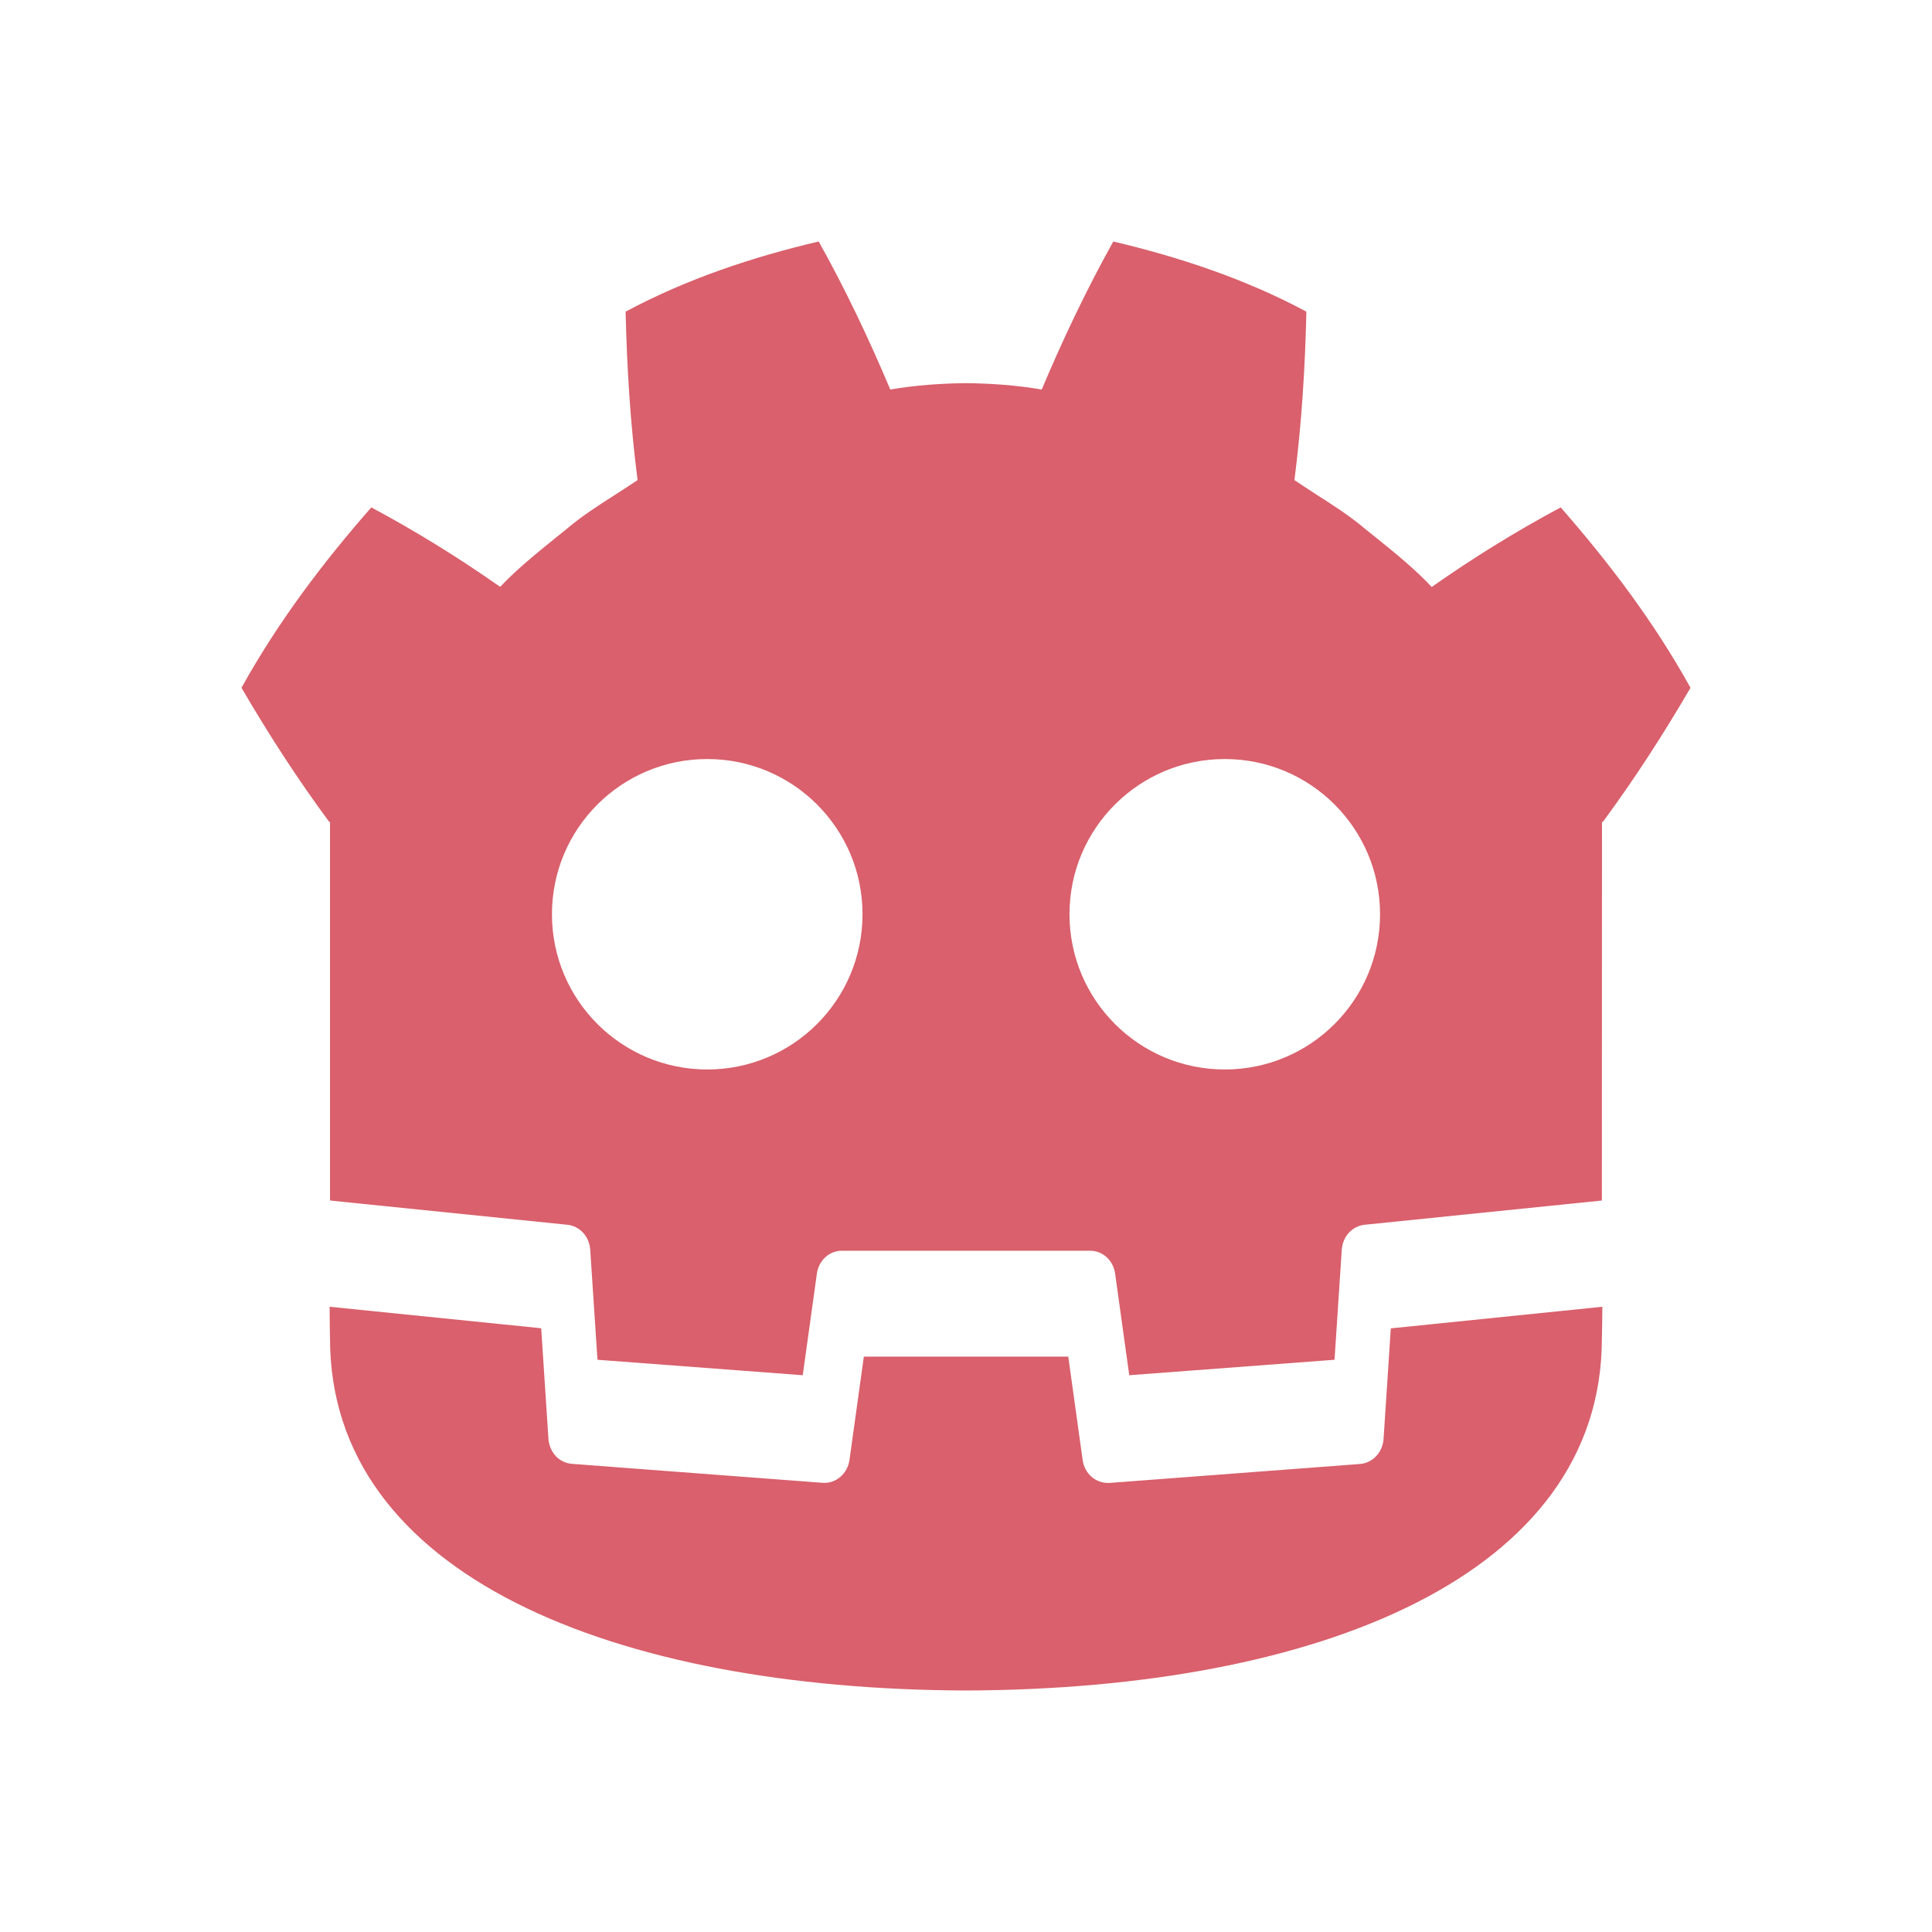
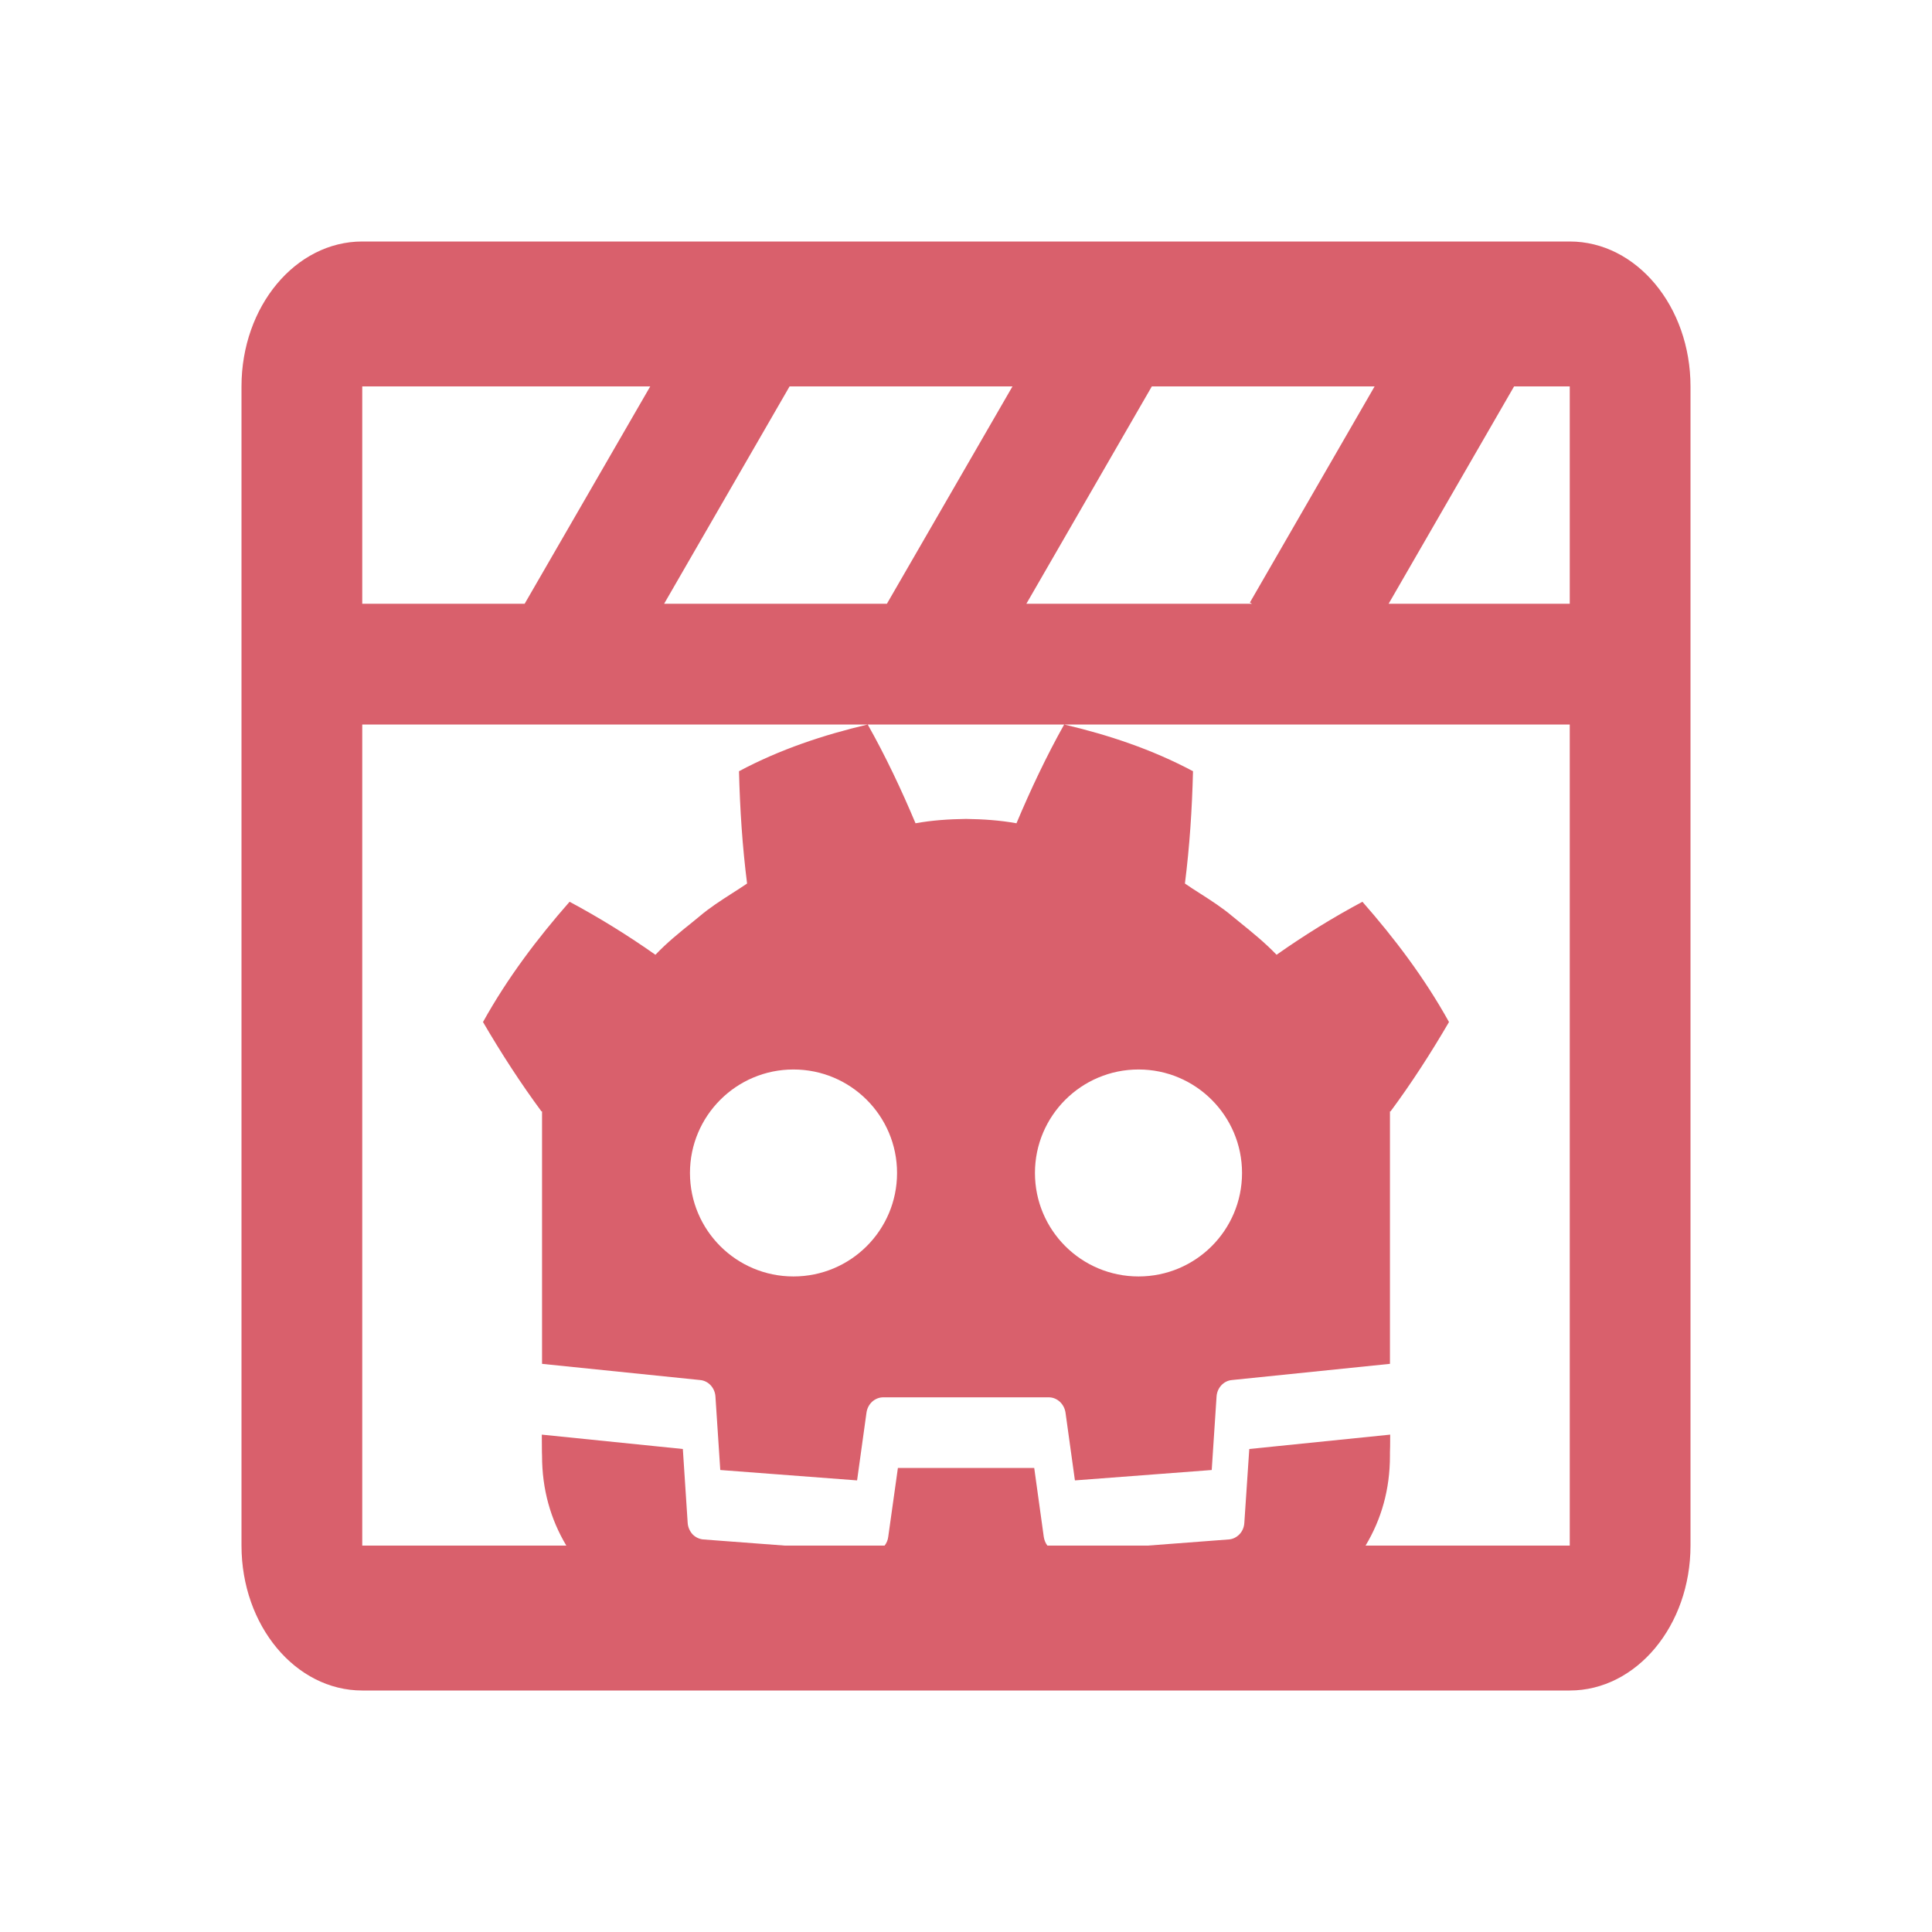
<svg xmlns="http://www.w3.org/2000/svg" width="16" height="16" viewBox="0 0 16 16" fill="none">
-   <path fill-rule="evenodd" clip-rule="evenodd" d="M5.181 2.581C5.689 2.309 6.231 2.129 6.78 2C6.999 2.39 7.199 2.813 7.373 3.226C7.58 3.19 7.788 3.176 7.996 3.173H8.004C8.212 3.176 8.42 3.19 8.627 3.226C8.801 2.813 9.001 2.391 9.22 2C9.769 2.13 10.311 2.309 10.819 2.581C10.808 3.057 10.779 3.513 10.72 3.976C10.782 4.018 10.844 4.058 10.907 4.099C11.045 4.187 11.182 4.275 11.309 4.383C11.339 4.407 11.369 4.431 11.399 4.455C11.557 4.583 11.715 4.71 11.857 4.861C12.201 4.619 12.557 4.399 12.925 4.202C13.323 4.657 13.696 5.147 14 5.696C13.771 6.089 13.532 6.457 13.274 6.807H13.267L13.266 9.908V9.942C13.263 9.942 13.26 9.943 13.257 9.943C13.254 9.943 13.252 9.944 13.249 9.944L11.301 10.143C11.252 10.148 11.206 10.171 11.171 10.209C11.136 10.247 11.116 10.296 11.112 10.349L11.052 11.261L9.352 11.389L9.235 10.548C9.22 10.438 9.132 10.358 9.028 10.358H6.972C6.922 10.358 6.873 10.377 6.835 10.412C6.797 10.447 6.772 10.495 6.765 10.548L6.648 11.389L4.948 11.261L4.888 10.349C4.884 10.296 4.864 10.247 4.829 10.209C4.794 10.171 4.748 10.148 4.699 10.143L2.751 9.944C2.745 9.942 2.739 9.942 2.733 9.942H2.733V6.806H2.726C2.468 6.457 2.229 6.089 2 5.696C2.304 5.147 2.677 4.656 3.075 4.202C3.443 4.399 3.799 4.619 4.142 4.86C4.284 4.71 4.442 4.584 4.599 4.456C4.63 4.432 4.66 4.407 4.691 4.382C4.818 4.274 4.957 4.185 5.095 4.097C5.157 4.057 5.219 4.017 5.28 3.976C5.221 3.513 5.192 3.057 5.181 2.581ZM2.732 11.04C2.732 11.007 2.73 10.953 2.73 10.822L4.482 11L4.542 11.917C4.546 11.97 4.568 12.021 4.603 12.059C4.639 12.097 4.686 12.119 4.737 12.123L6.812 12.28C6.865 12.284 6.917 12.267 6.958 12.232C7 12.197 7.027 12.146 7.035 12.091L7.154 11.235H8.847L8.966 12.091C8.973 12.143 8.998 12.192 9.036 12.227C9.074 12.261 9.123 12.281 9.173 12.281H9.188L11.264 12.124C11.314 12.12 11.361 12.097 11.397 12.059C11.433 12.021 11.454 11.971 11.458 11.918L11.518 11.001L13.27 10.822C13.269 10.954 13.268 11.006 13.267 11.04C13.267 11.057 13.266 11.069 13.266 11.084C13.266 13.046 10.92 13.989 8.004 14H7.996C5.08 13.989 2.733 13.046 2.733 11.084C2.733 11.069 2.733 11.057 2.732 11.04ZM7.143 7.571C7.143 8.282 6.567 8.857 5.857 8.857C5.147 8.857 4.571 8.282 4.571 7.571C4.571 6.861 5.147 6.286 5.857 6.286C6.567 6.286 7.143 6.861 7.143 7.571ZM11.429 7.571C11.429 8.282 10.853 8.857 10.143 8.857C9.433 8.857 8.857 8.282 8.857 7.571C8.857 6.861 9.433 6.286 10.143 6.286C10.853 6.286 11.429 6.861 11.429 7.571Z" fill="#D9606C" />
+   <path fill-rule="evenodd" clip-rule="evenodd" d="M3 3.2H5.385L4.345 5H3V3.2ZM2 6V5V3.2C2 2.537 2.448 2 3 2H13C13.552 2 14 2.537 14 3.2V12.8C14 13.463 13.552 14 13 14H8.002H7.998H3C2.448 14 2 13.463 2 12.8V6ZM3 6H7.186C6.821 6.086 6.459 6.206 6.12 6.387C6.128 6.704 6.148 7.009 6.187 7.317C6.146 7.345 6.105 7.371 6.063 7.398L6.063 7.398C5.971 7.457 5.879 7.516 5.794 7.588L5.733 7.638L5.733 7.638C5.628 7.722 5.523 7.807 5.428 7.907C5.199 7.746 4.962 7.599 4.717 7.468C4.451 7.771 4.203 8.098 4 8.464C4.153 8.726 4.312 8.971 4.484 9.204H4.489V11.295H4.489C4.493 11.295 4.497 11.295 4.5 11.296L5.799 11.429C5.832 11.432 5.863 11.448 5.886 11.473C5.909 11.498 5.923 11.531 5.925 11.566L5.965 12.174L7.098 12.26L7.176 11.698C7.181 11.663 7.198 11.631 7.223 11.608C7.249 11.585 7.281 11.572 7.315 11.572H8.685C8.754 11.572 8.813 11.626 8.824 11.698L8.902 12.26L10.035 12.174L10.075 11.566C10.077 11.531 10.091 11.498 10.114 11.473C10.137 11.448 10.168 11.432 10.201 11.429L11.499 11.296C11.501 11.296 11.503 11.296 11.505 11.295L11.508 11.295L11.511 11.295V11.272L11.511 9.204H11.516C11.688 8.972 11.847 8.726 12 8.464C11.797 8.098 11.549 7.771 11.283 7.468C11.038 7.599 10.8 7.746 10.572 7.907C10.476 7.807 10.371 7.722 10.266 7.637L10.206 7.588C10.122 7.517 10.03 7.458 9.938 7.399C9.896 7.372 9.854 7.346 9.813 7.317C9.852 7.009 9.872 6.705 9.88 6.387C9.541 6.206 9.179 6.086 8.813 6C8.667 6.26 8.534 6.542 8.418 6.818C8.28 6.793 8.141 6.784 8.003 6.782H7.997C7.858 6.784 7.72 6.793 7.582 6.818C7.466 6.542 7.333 6.26 7.186 6H13V12.8H11.309C11.44 12.582 11.511 12.335 11.511 12.056C11.511 12.046 11.511 12.038 11.511 12.027V12.027C11.512 12.004 11.513 11.969 11.513 11.881L10.346 12L10.305 12.612C10.303 12.647 10.289 12.681 10.265 12.706C10.241 12.731 10.209 12.747 10.176 12.749L9.505 12.8H8.674C8.658 12.779 8.648 12.754 8.644 12.727L8.565 12.157H7.436L7.356 12.727C7.353 12.754 7.342 12.779 7.326 12.8H6.5L5.824 12.749C5.791 12.746 5.759 12.731 5.735 12.706C5.712 12.68 5.697 12.647 5.695 12.611L5.655 12L4.487 11.881C4.487 11.969 4.488 12.004 4.488 12.027C4.489 12.038 4.489 12.046 4.489 12.056C4.489 12.335 4.56 12.582 4.69 12.8H3L3 6ZM13 5V3.2H12.539L11.5 5H13ZM10.369 5L10.351 4.99L11.384 3.2H9.539L8.5 5H10.369ZM7.345 5L8.385 3.2H6.539L5.5 5H7.345ZM9.429 10.571C9.902 10.571 10.286 10.188 10.286 9.714C10.286 9.241 9.902 8.857 9.429 8.857C8.955 8.857 8.571 9.241 8.571 9.714C8.571 10.188 8.955 10.571 9.429 10.571ZM6.571 10.571C7.045 10.571 7.429 10.188 7.429 9.714C7.429 9.241 7.045 8.857 6.571 8.857C6.098 8.857 5.714 9.241 5.714 9.714C5.714 10.188 6.098 10.571 6.571 10.571Z" fill="#D9606C" />
</svg>
